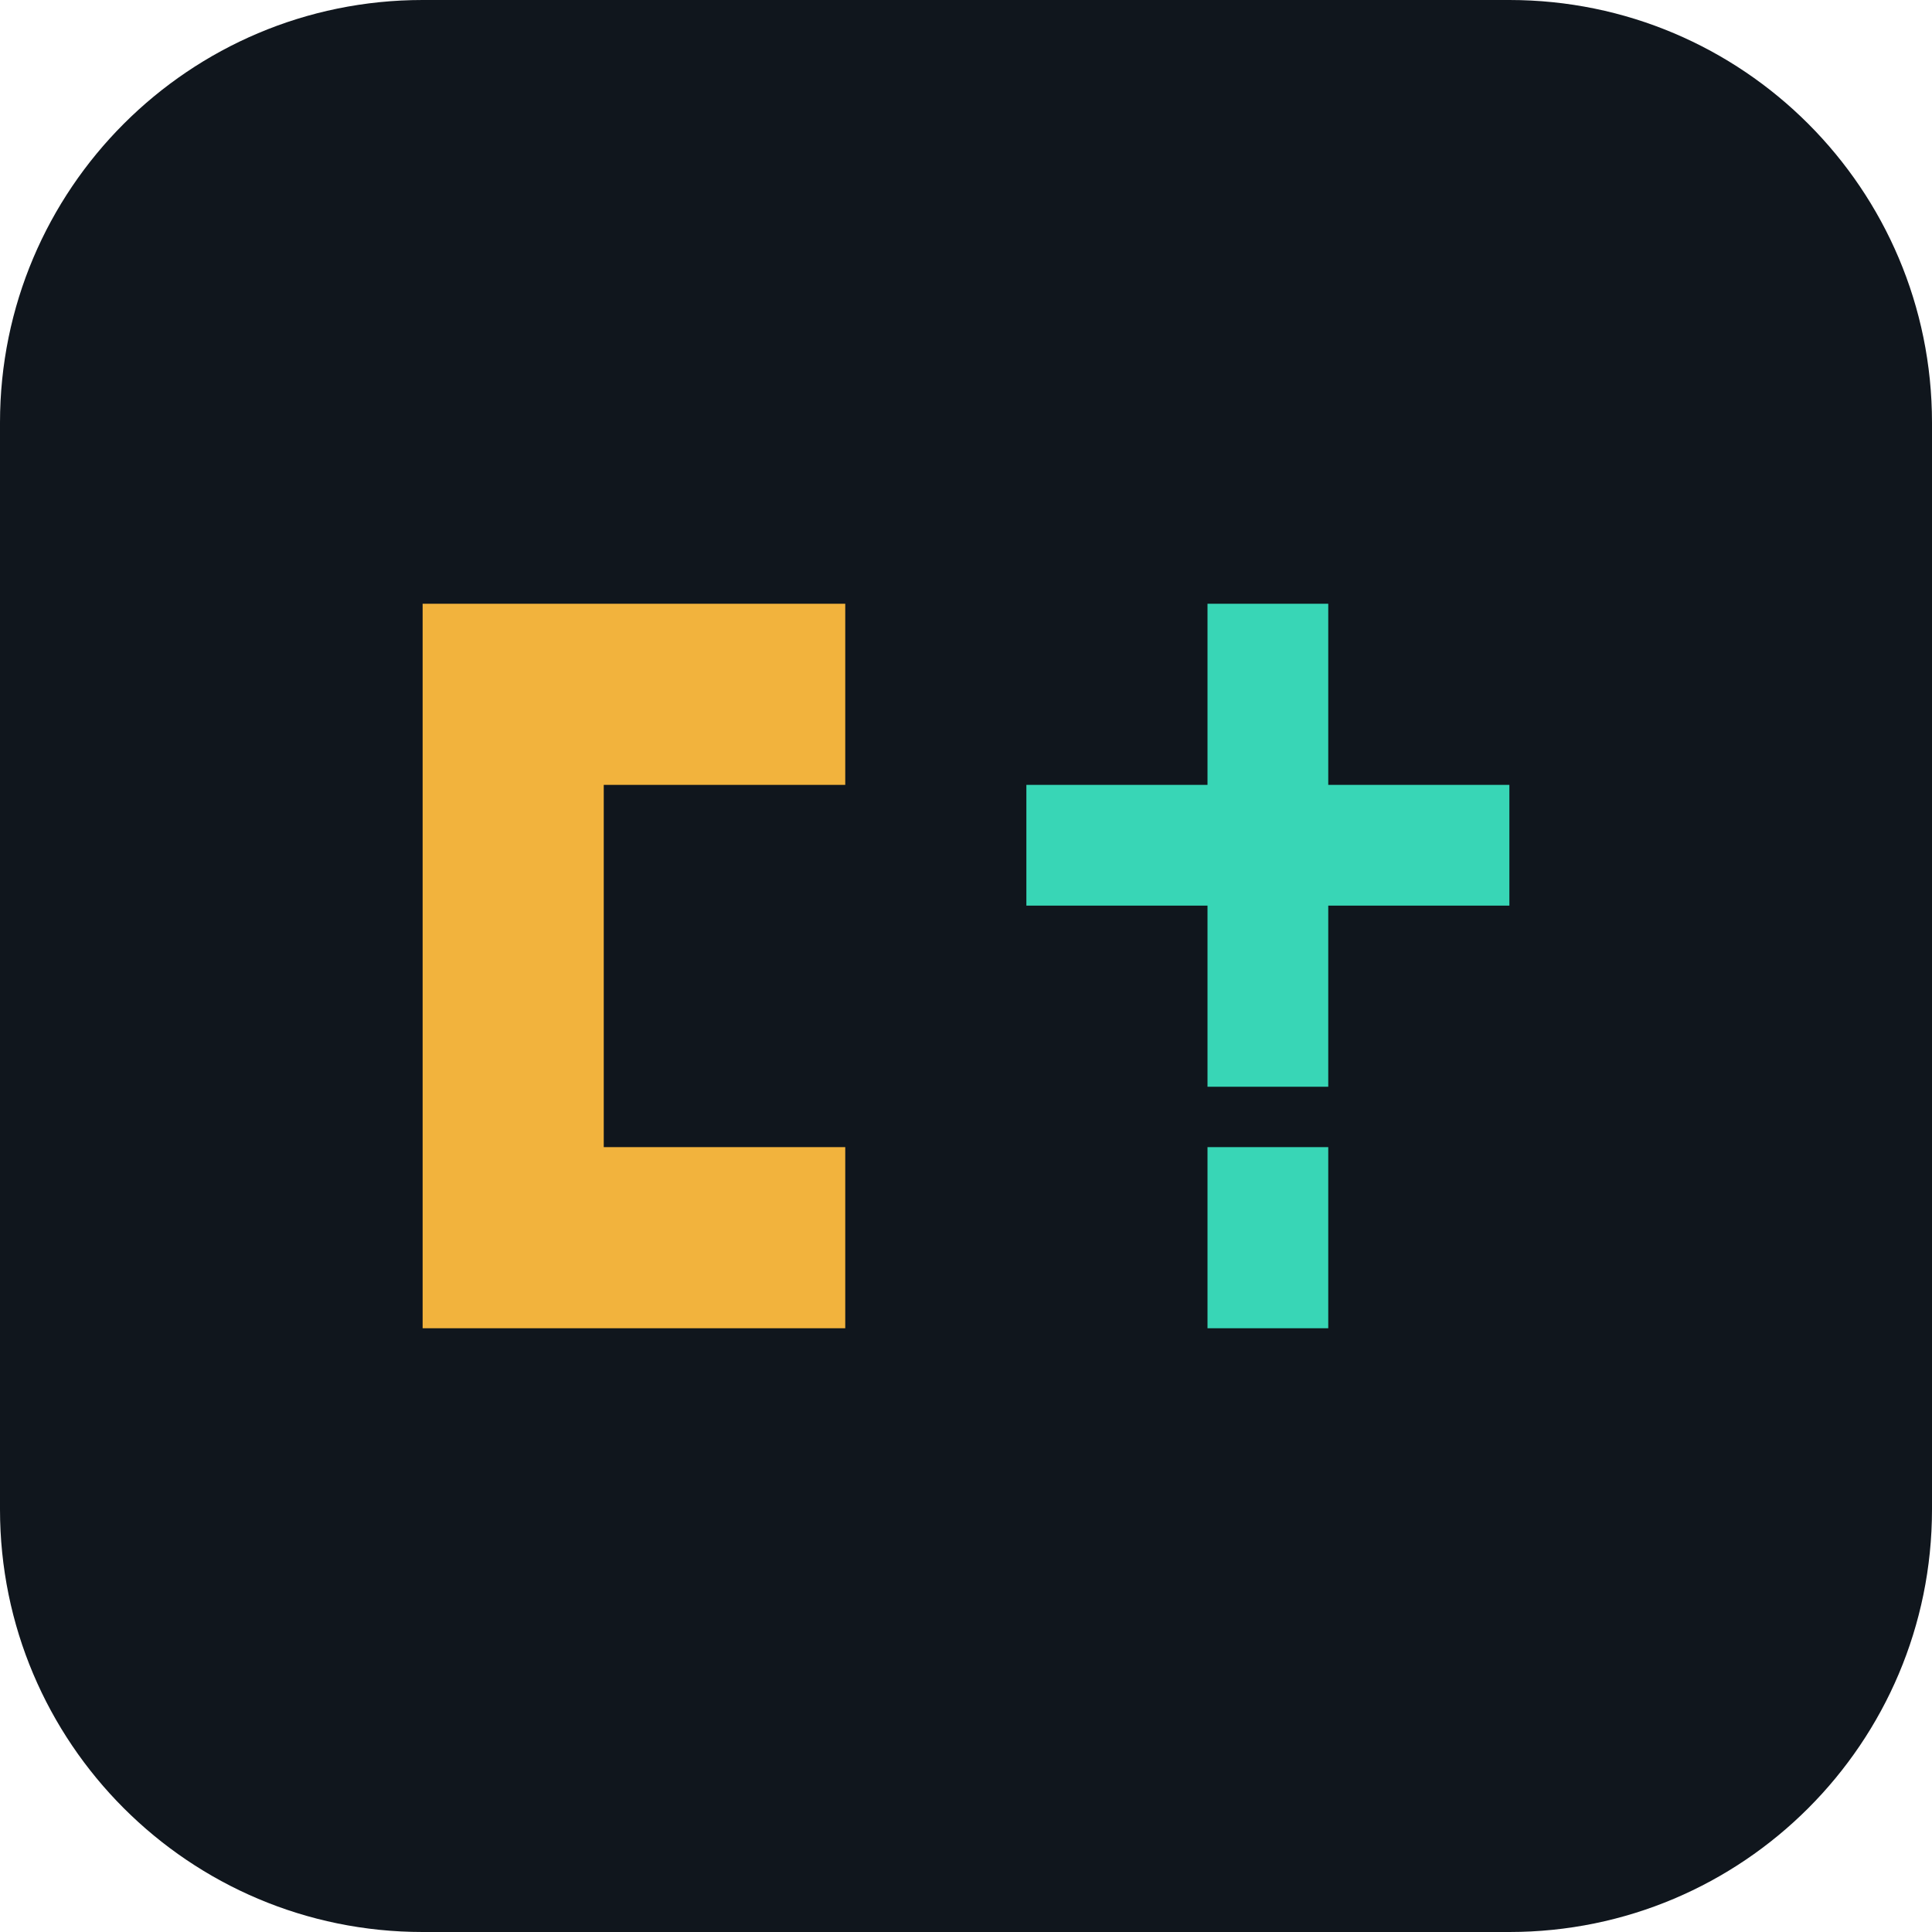
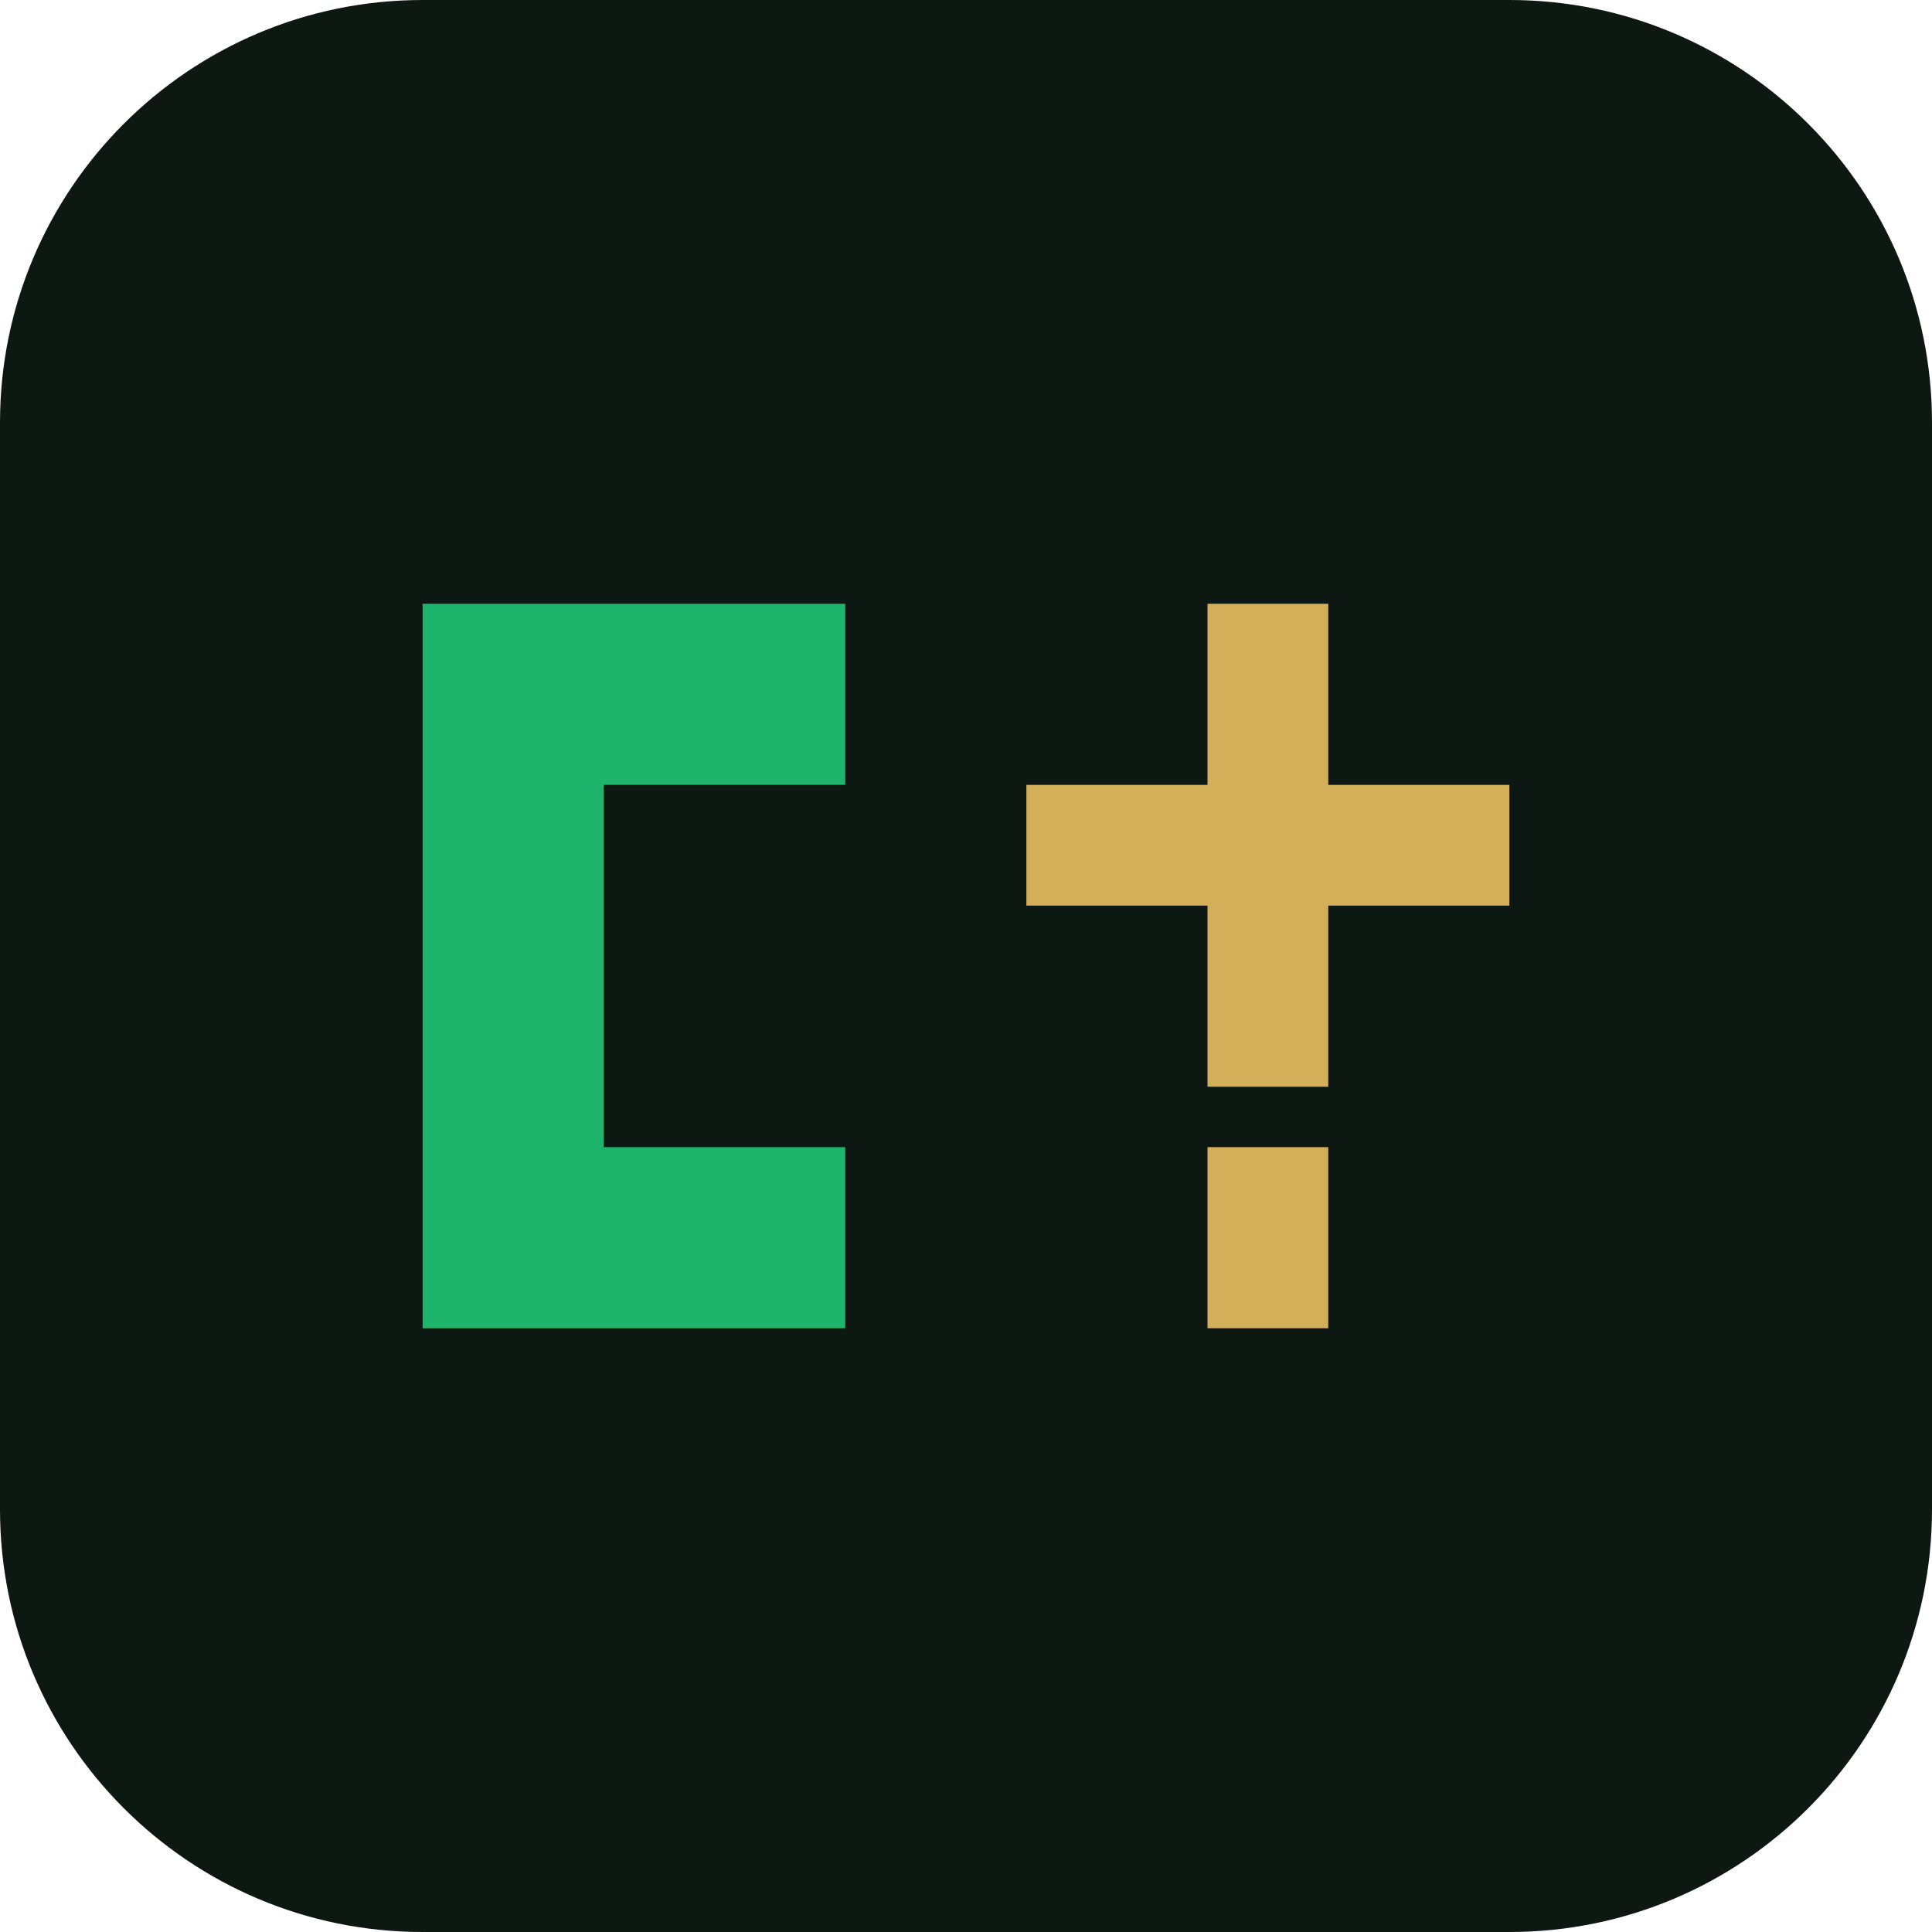
<svg xmlns="http://www.w3.org/2000/svg" viewBox="0 0 64 64">
-   <rect width="64" height="64" rx="14" fill="#10161d" />
-   <path d="M14 20h14v6H20v12h8v6H14z" fill="#f2b33d" />
-   <path d="M34 26h6v-6h4v6h6v4h-6v6h-4v-6h-6z" fill="#38d6b6" />
-   <path d="M40 38h4v6h-4z" fill="#38d6b6" />
+   <rect width="64" height="64" rx="14" fill="#0e1813" />
+   <path d="M14 20h14v6H20v12h8v6H14z" fill="#1fb46b" />
+   <path d="M34 26h6v-6h4v6h6v4h-6v6h-4v-6h-6z" fill="#d4af5a" />
+   <path d="M40 38h4v6h-4z" fill="#d4af5a" />
</svg>
